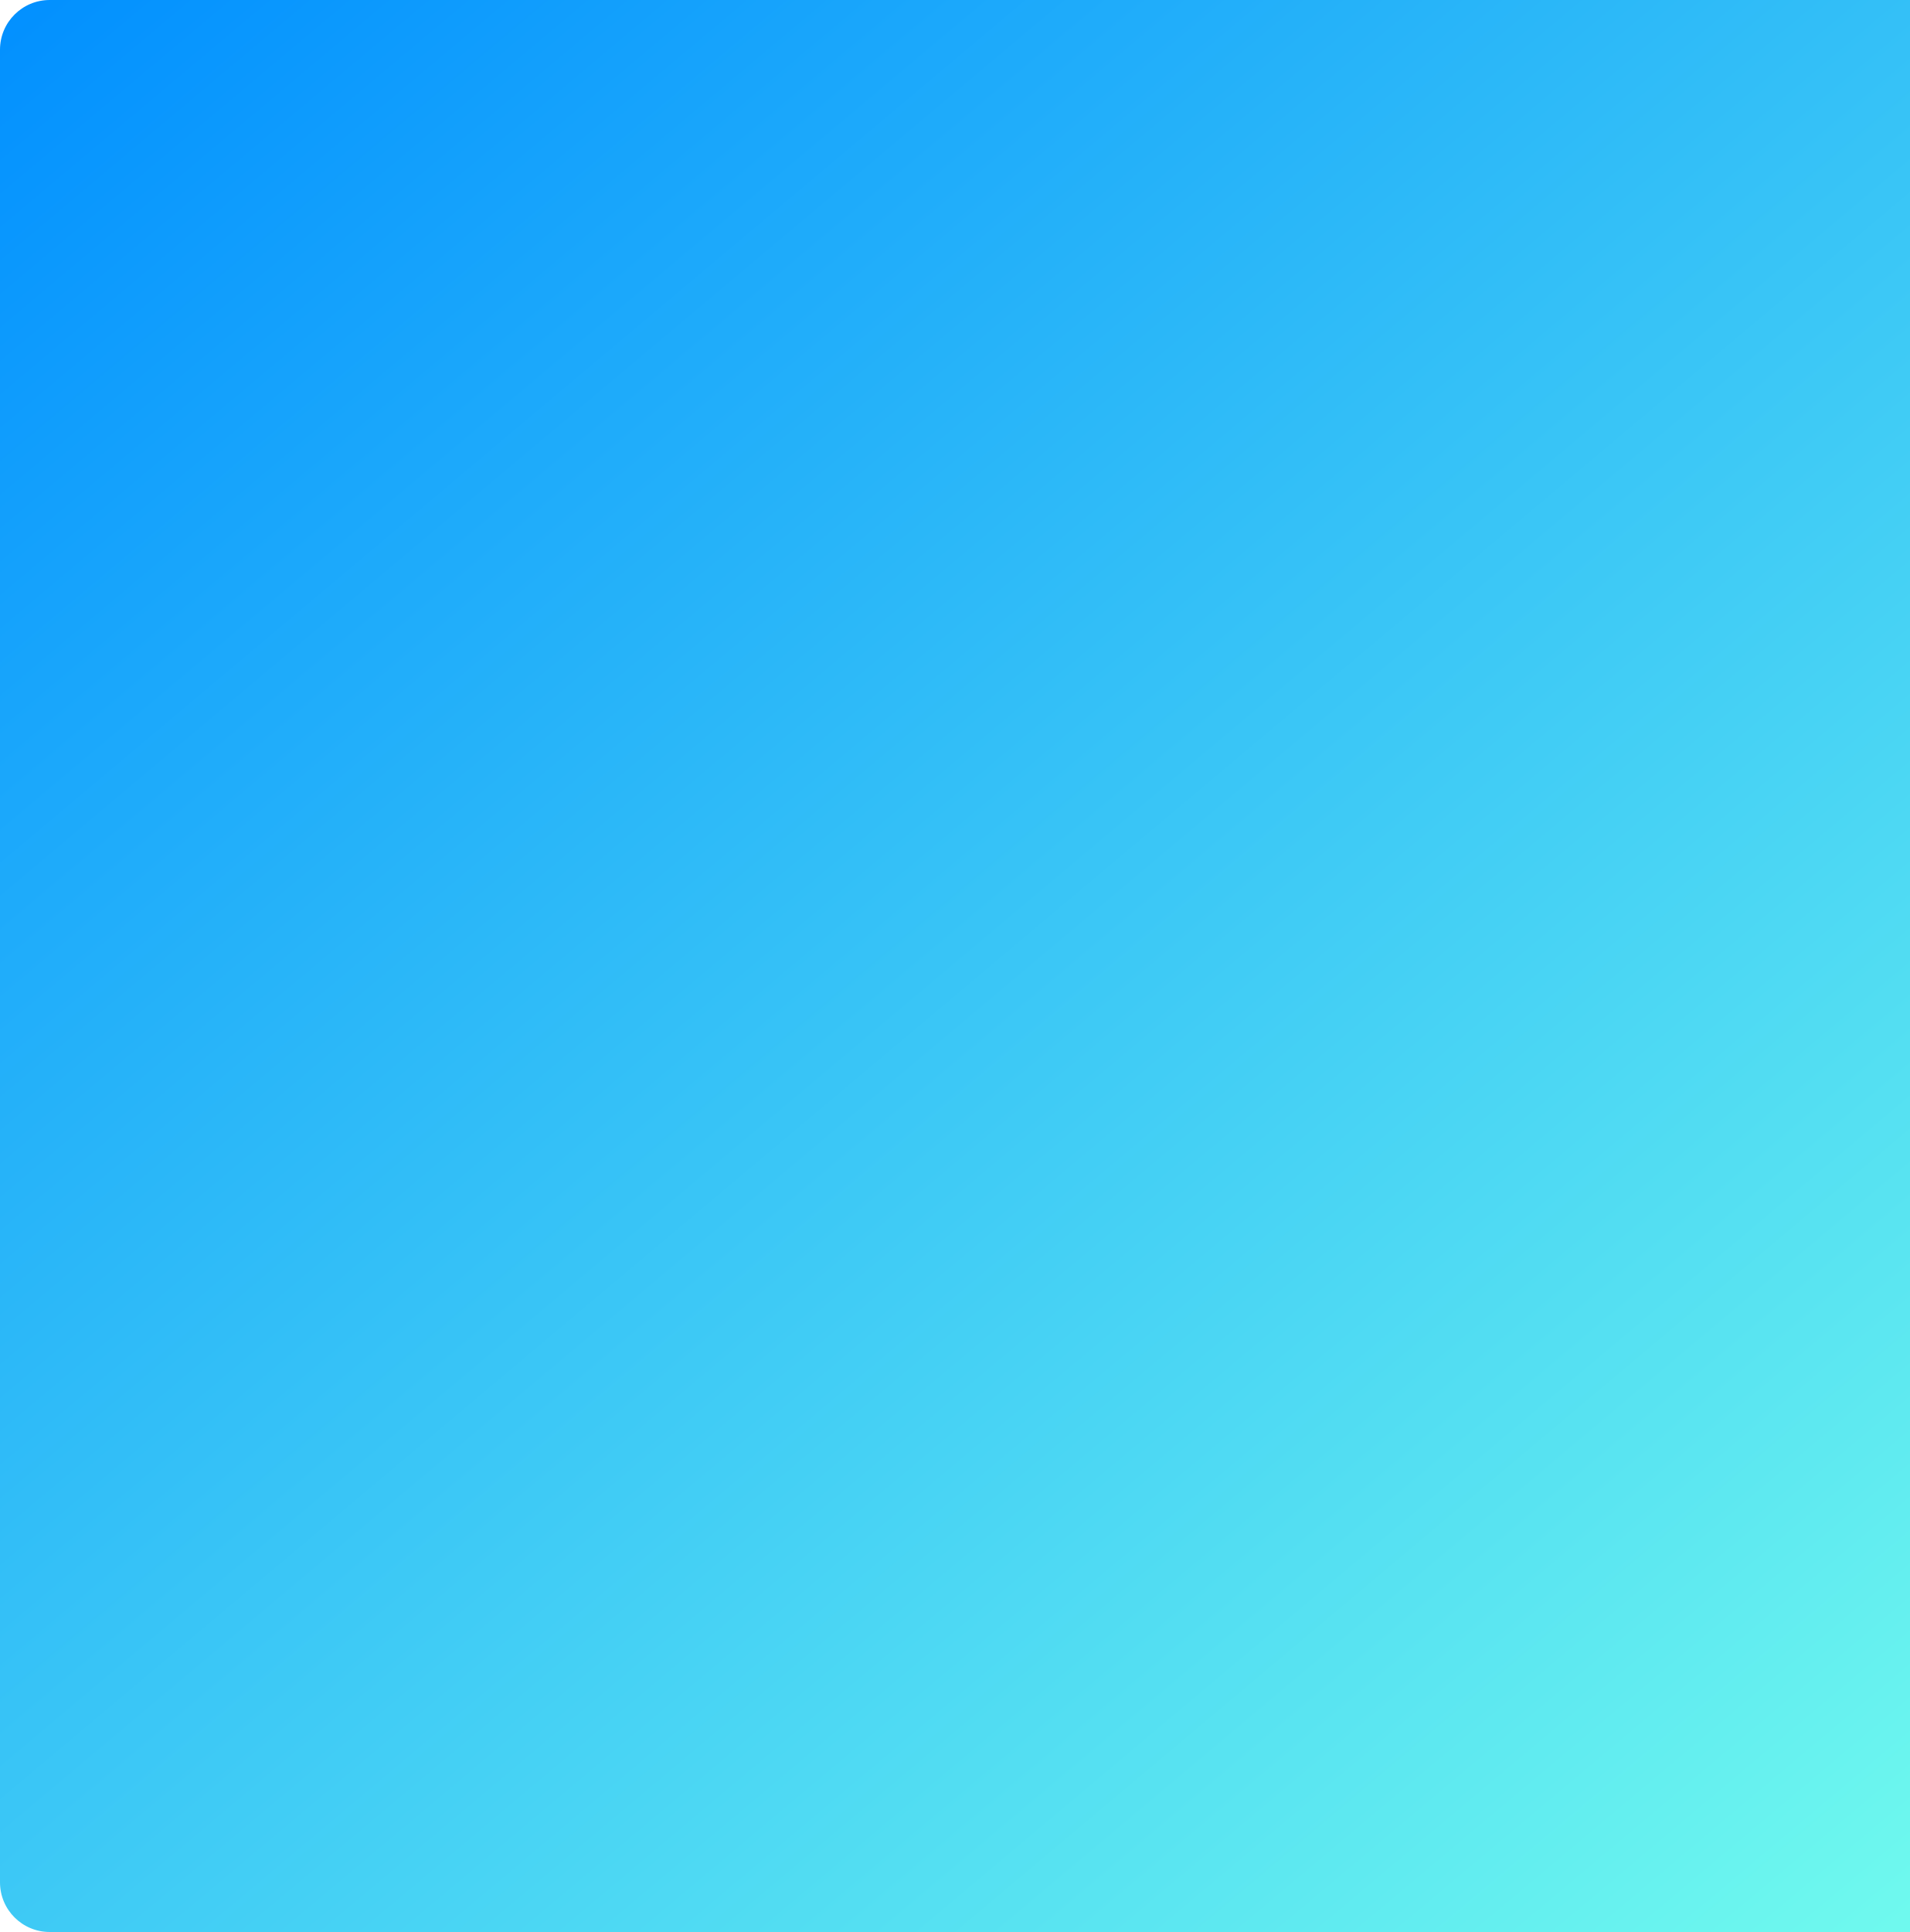
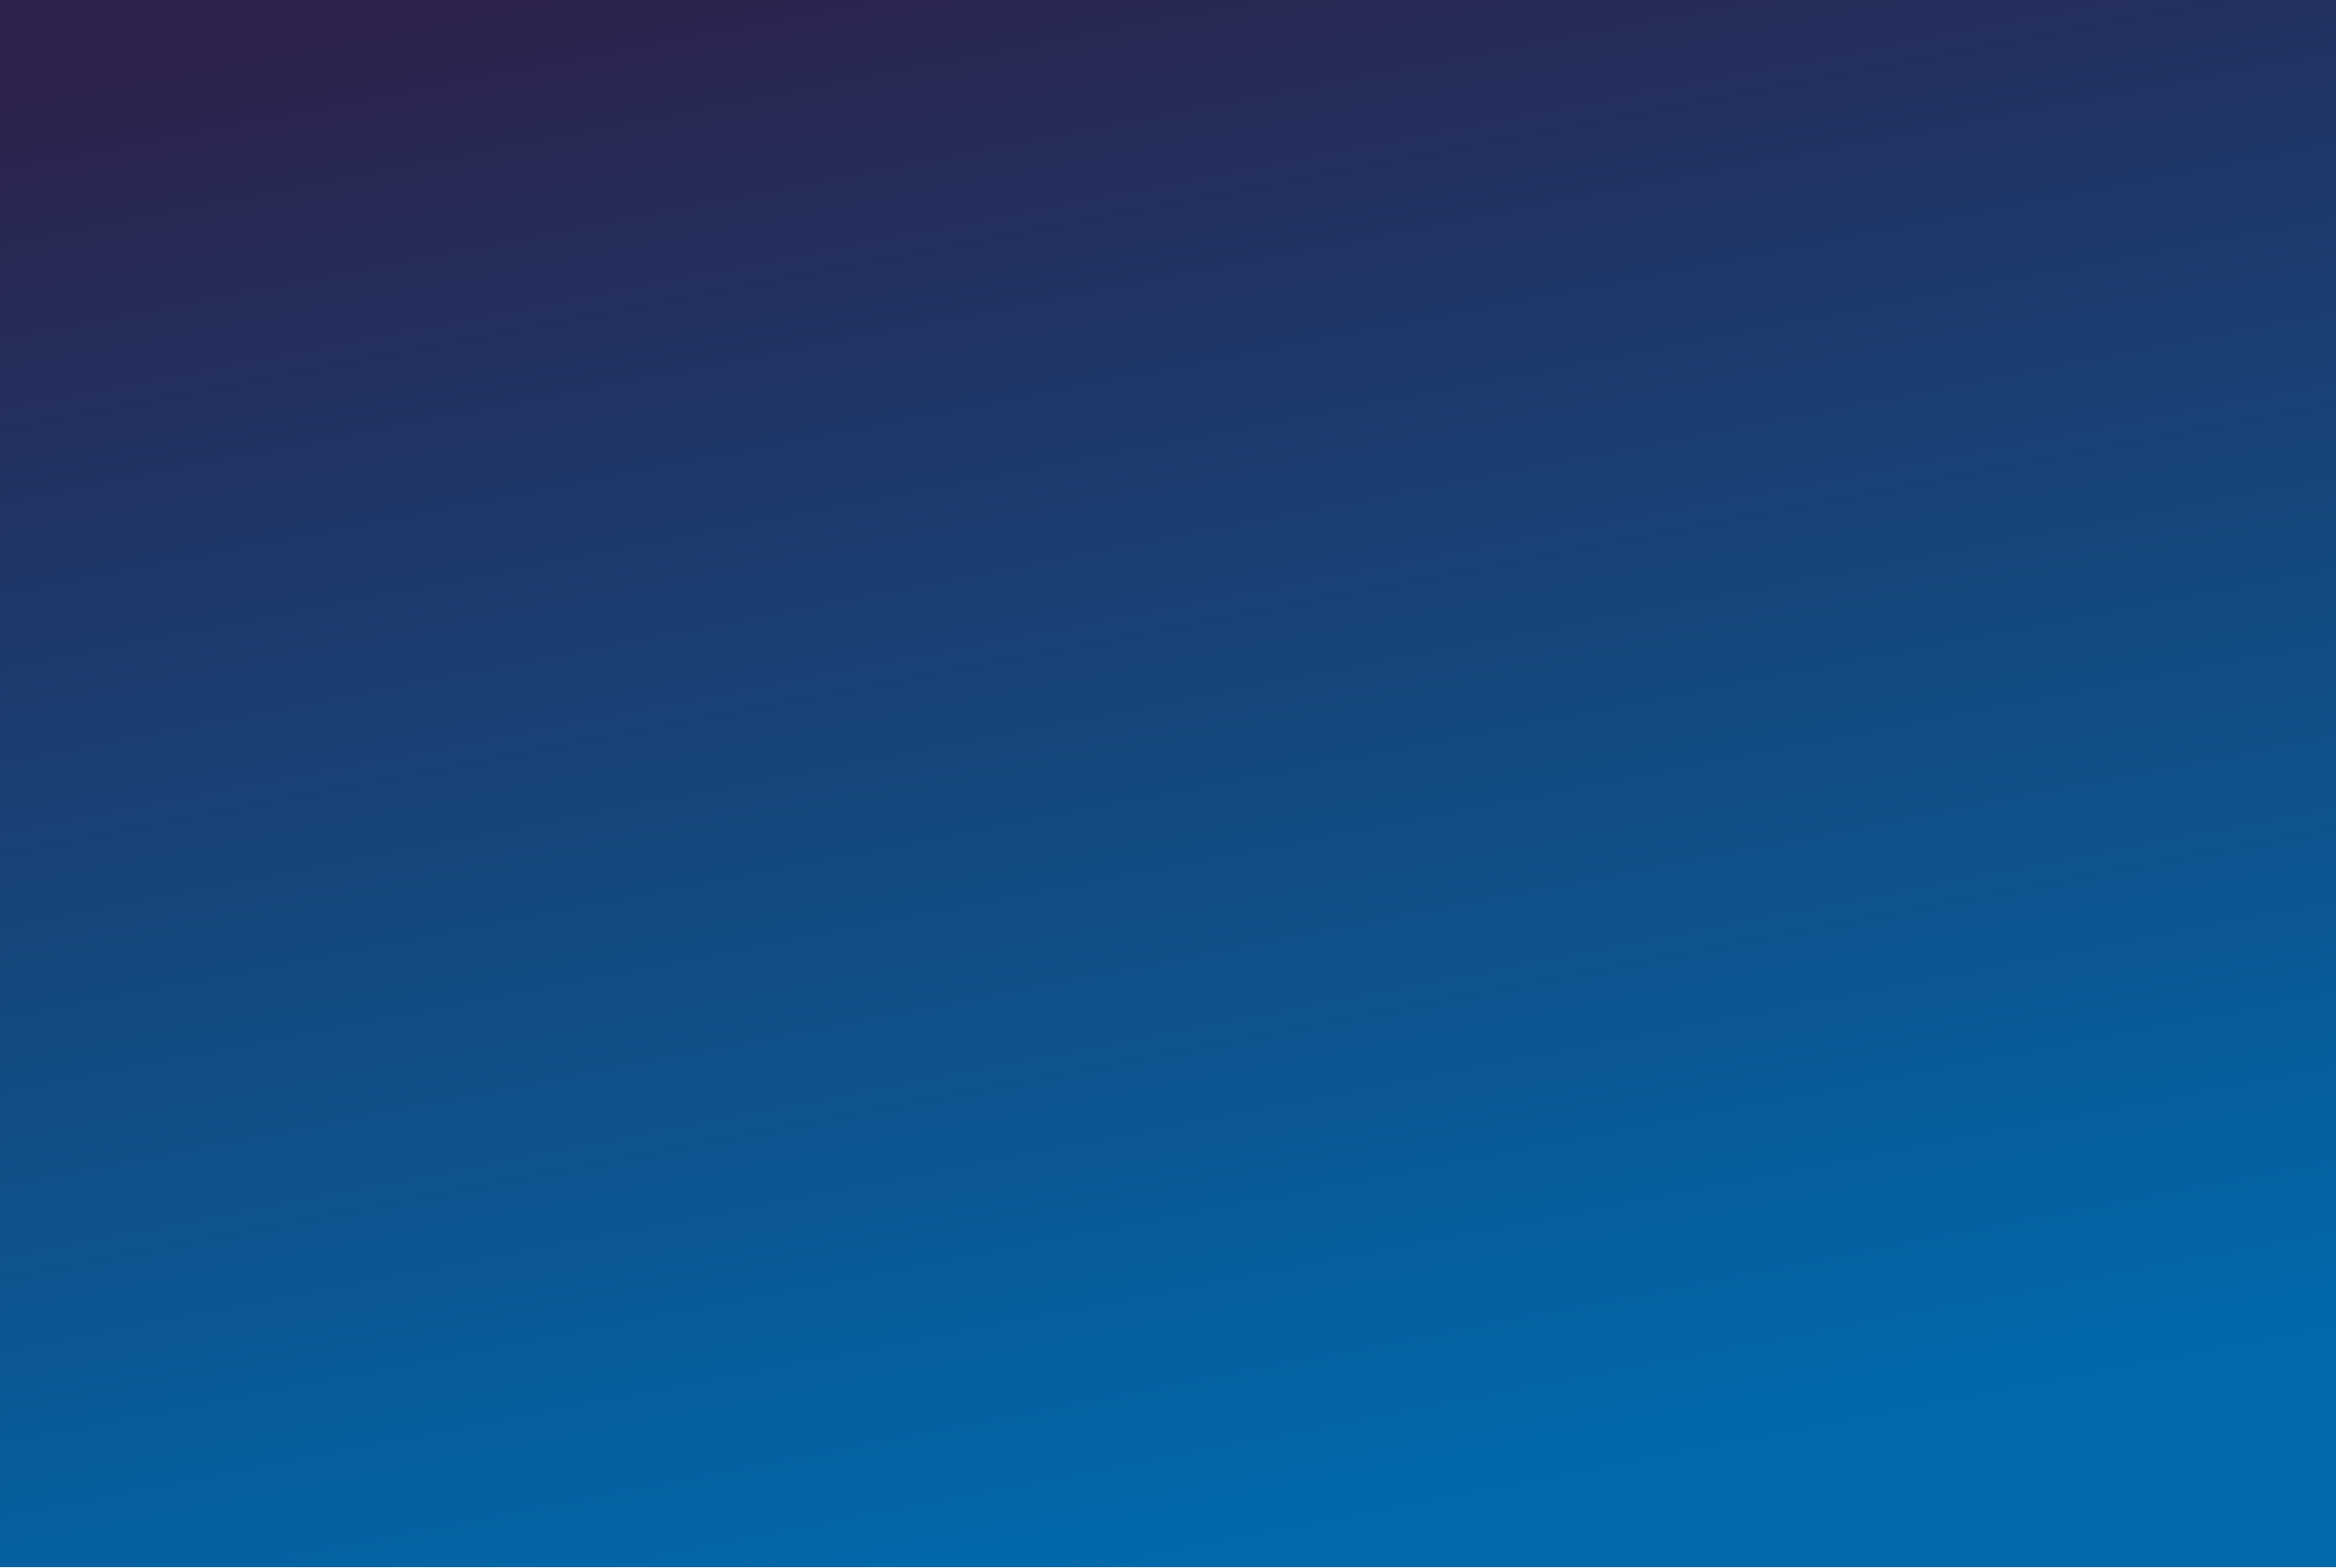
- <svg xmlns="http://www.w3.org/2000/svg" width="615" height="622" viewBox="0 0 615 622" fill="none">
-   <path d="M0 16C0 7.163 7.163 0 16 0H624V622H16C7.163 622 0 614.837 0 606V16Z" fill="url(#paint0_linear_1016_4)" />
+ <svg xmlns="http://www.w3.org/2000/svg" width="1200" height="805" viewBox="0 0 1200 805" fill="none">
+   <rect width="1200" height="805" fill="url(#paint0_linear_1116_270)" />
  <defs>
-     <linearGradient id="paint0_linear_1016_4" x1="-21.806" y1="-9.49365e-09" x2="566.994" y2="699.838" gradientUnits="userSpaceOnUse">
-       <stop stop-color="#008EFF" />
-       <stop offset="1" stop-color="#73FDED" />
+     <linearGradient id="paint0_linear_1116_270" x1="-345.36" y1="115.84" x2="-183.116" y2="956.193" gradientUnits="userSpaceOnUse">
+       <stop stop-color="#2C224C" />
+       <stop offset="1" stop-color="#006AAC" />
    </linearGradient>
  </defs>
</svg>
